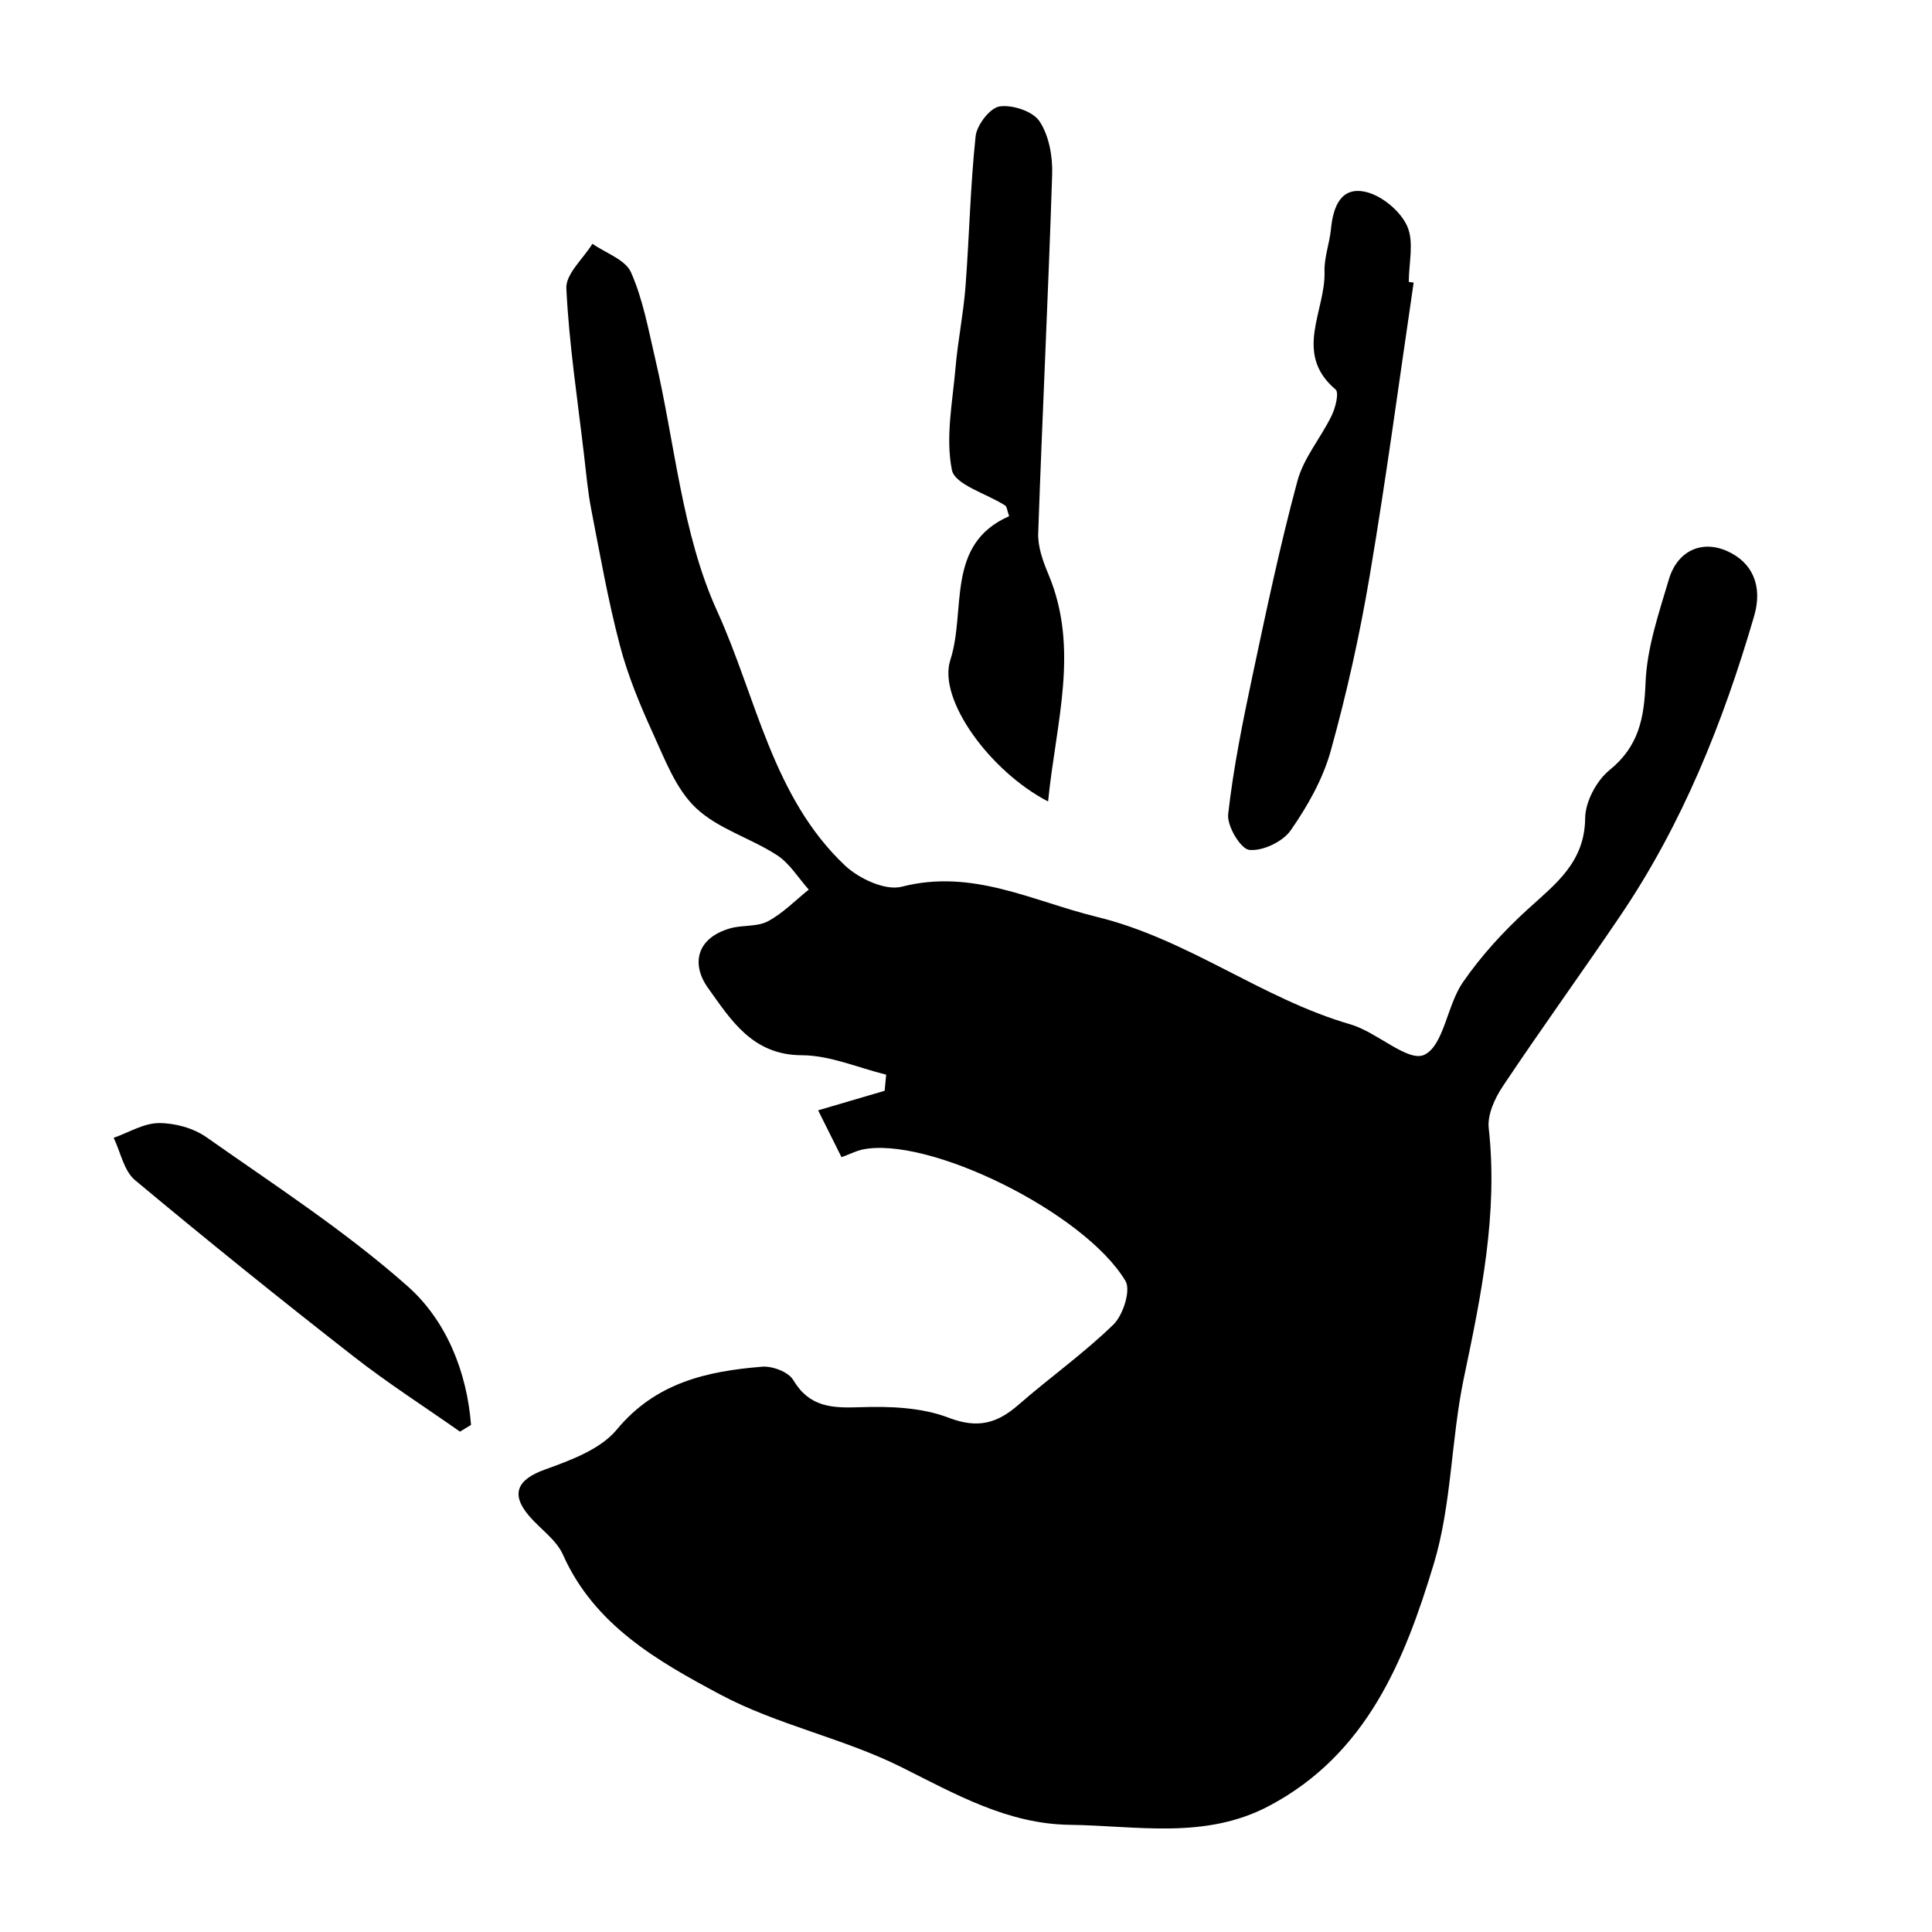
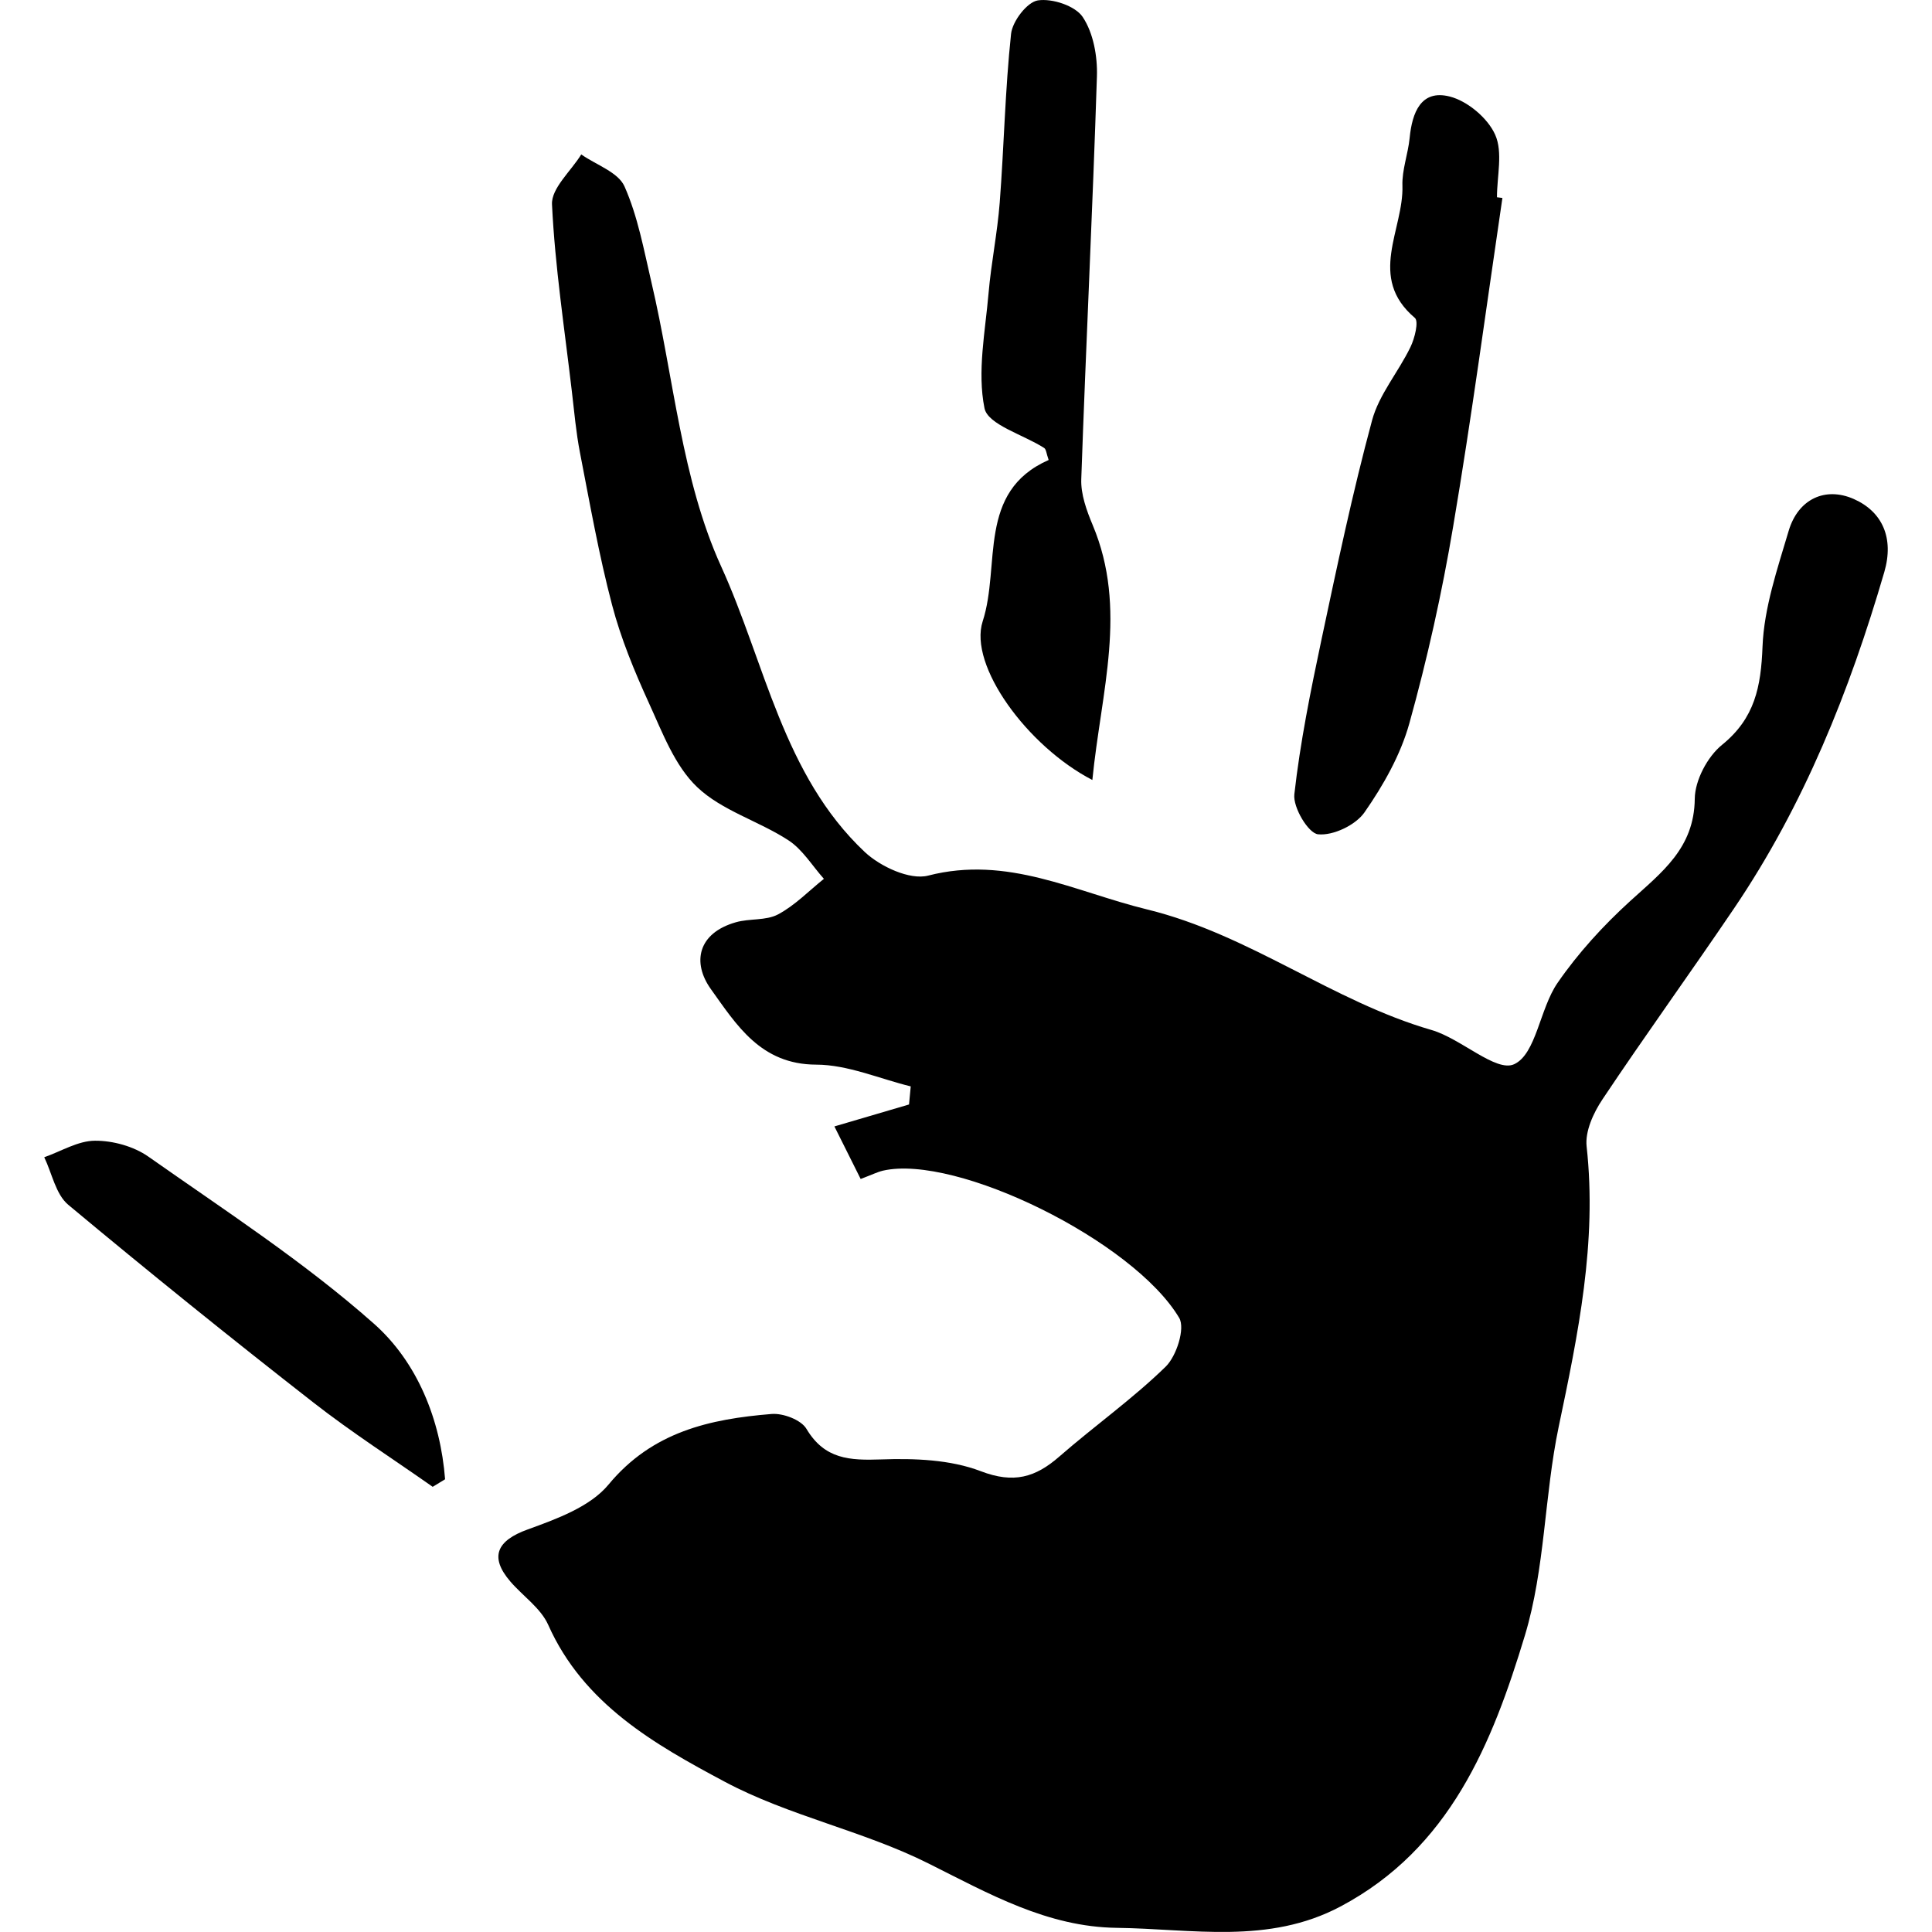
- <svg xmlns="http://www.w3.org/2000/svg" xml:space="preserve" width="72px" height="72px" viewBox="0 0 72 72">
-   <g fill="currentColor">
+ <svg xmlns="http://www.w3.org/2000/svg" width="256" height="256" fill="#000000" viewBox="4.236 3.954 61.25 64.19" xml:space="preserve">
+   <g fill="#000">
    <path d="m31.361 43.125-.872-1.746c.898-.265 1.689-.498 2.479-.729l.057-.601c-1.047-.256-2.095-.721-3.144-.723-1.843-.005-2.648-1.326-3.492-2.503-.639-.889-.438-1.867.825-2.227.457-.131 1.001-.049 1.401-.261.56-.297 1.021-.778 1.525-1.182-.391-.437-.711-.979-1.186-1.285-.98-.637-2.203-.98-3.024-1.762-.747-.709-1.154-1.812-1.602-2.789-.482-1.057-.933-2.146-1.227-3.267-.438-1.664-.737-3.365-1.066-5.058-.131-.675-.19-1.363-.271-2.047-.241-2.066-.558-4.128-.658-6.2-.026-.536.63-1.105.972-1.66.495.348 1.227.589 1.437 1.063.444 1 .644 2.115.896 3.192.743 3.162.997 6.542 2.317 9.438 1.46 3.204 2.055 6.929 4.771 9.485.517.484 1.497.939 2.103.783 2.645-.681 4.86.534 7.281 1.125 3.407.833 6.142 3.048 9.446 4.005.979.283 2.142 1.414 2.745 1.136.731-.339.849-1.841 1.438-2.697.685-.995 1.523-1.91 2.419-2.726 1.042-.95 2.127-1.751 2.143-3.396.006-.612.421-1.398.905-1.791 1.095-.887 1.295-1.936 1.346-3.263.051-1.292.494-2.583.868-3.845.315-1.063 1.218-1.479 2.166-1.06.947.42 1.342 1.294 1.012 2.427-1.154 3.956-2.67 7.746-4.991 11.173-1.438 2.125-2.943 4.204-4.367 6.337-.303.45-.588 1.07-.532 1.574.351 3.182-.282 6.234-.928 9.313-.479 2.29-.451 4.711-1.122 6.93-1.084 3.583-2.49 7.08-6.128 9.009-2.394 1.271-4.929.741-7.426.709-2.317-.028-4.251-1.133-6.269-2.142-2.167-1.085-4.637-1.577-6.77-2.716-2.314-1.235-4.685-2.575-5.858-5.209-.249-.558-.842-.956-1.259-1.441-.708-.825-.439-1.362.579-1.729.96-.348 2.071-.751 2.683-1.489 1.456-1.76 3.366-2.179 5.42-2.347.381-.031.979.194 1.157.494.604 1.015 1.44 1.052 2.483 1.016 1.104-.039 2.298.004 3.309.391 1.093.419 1.813.209 2.608-.485 1.163-1.015 2.433-1.914 3.535-2.988.36-.351.655-1.274.449-1.621-1.521-2.558-7.405-5.449-9.844-4.891-.199.049-.39.146-.739.276" />
    <path d="M39.059 29.869c-2.16-1.119-4.119-3.804-3.644-5.271.603-1.853-.199-4.308 2.192-5.361-.075-.212-.081-.355-.149-.399-.688-.443-1.874-.773-1.983-1.323-.245-1.215.025-2.54.135-3.815.087-1.007.293-2.003.371-3.011.143-1.869.179-3.747.377-5.609.045-.42.532-1.057.891-1.113.477-.073 1.244.18 1.491.554.354.531.492 1.306.471 1.969-.143 4.46-.365 8.917-.52 13.376-.02.507.177 1.05.379 1.532 1.171 2.788.283 5.513-.011 8.471m13.624-19.338c-.538 3.643-1.023 7.295-1.638 10.925a64 64 0 0 1-1.454 6.532c-.292 1.048-.863 2.056-1.49 2.956-.296.425-1.044.781-1.543.729-.321-.031-.838-.893-.788-1.329.194-1.726.542-3.438.902-5.141.518-2.437 1.031-4.878 1.68-7.282.232-.861.876-1.607 1.275-2.434.143-.292.282-.856.147-.971-1.591-1.347-.366-2.933-.413-4.395-.017-.524.188-1.053.24-1.584.082-.839.374-1.619 1.332-1.376.59.15 1.264.716 1.51 1.27.261.585.059 1.376.059 2.077q.092.013.181.023M17.142 53.353c-1.326-.932-2.694-1.808-3.969-2.805a321 321 0 0 1-8.14-6.566c-.416-.348-.539-1.044-.797-1.579.562-.197 1.122-.547 1.685-.549.597-.004 1.29.188 1.774.528 2.543 1.789 5.174 3.495 7.492 5.549 1.449 1.282 2.214 3.197 2.367 5.171z" />
  </g>
</svg>
